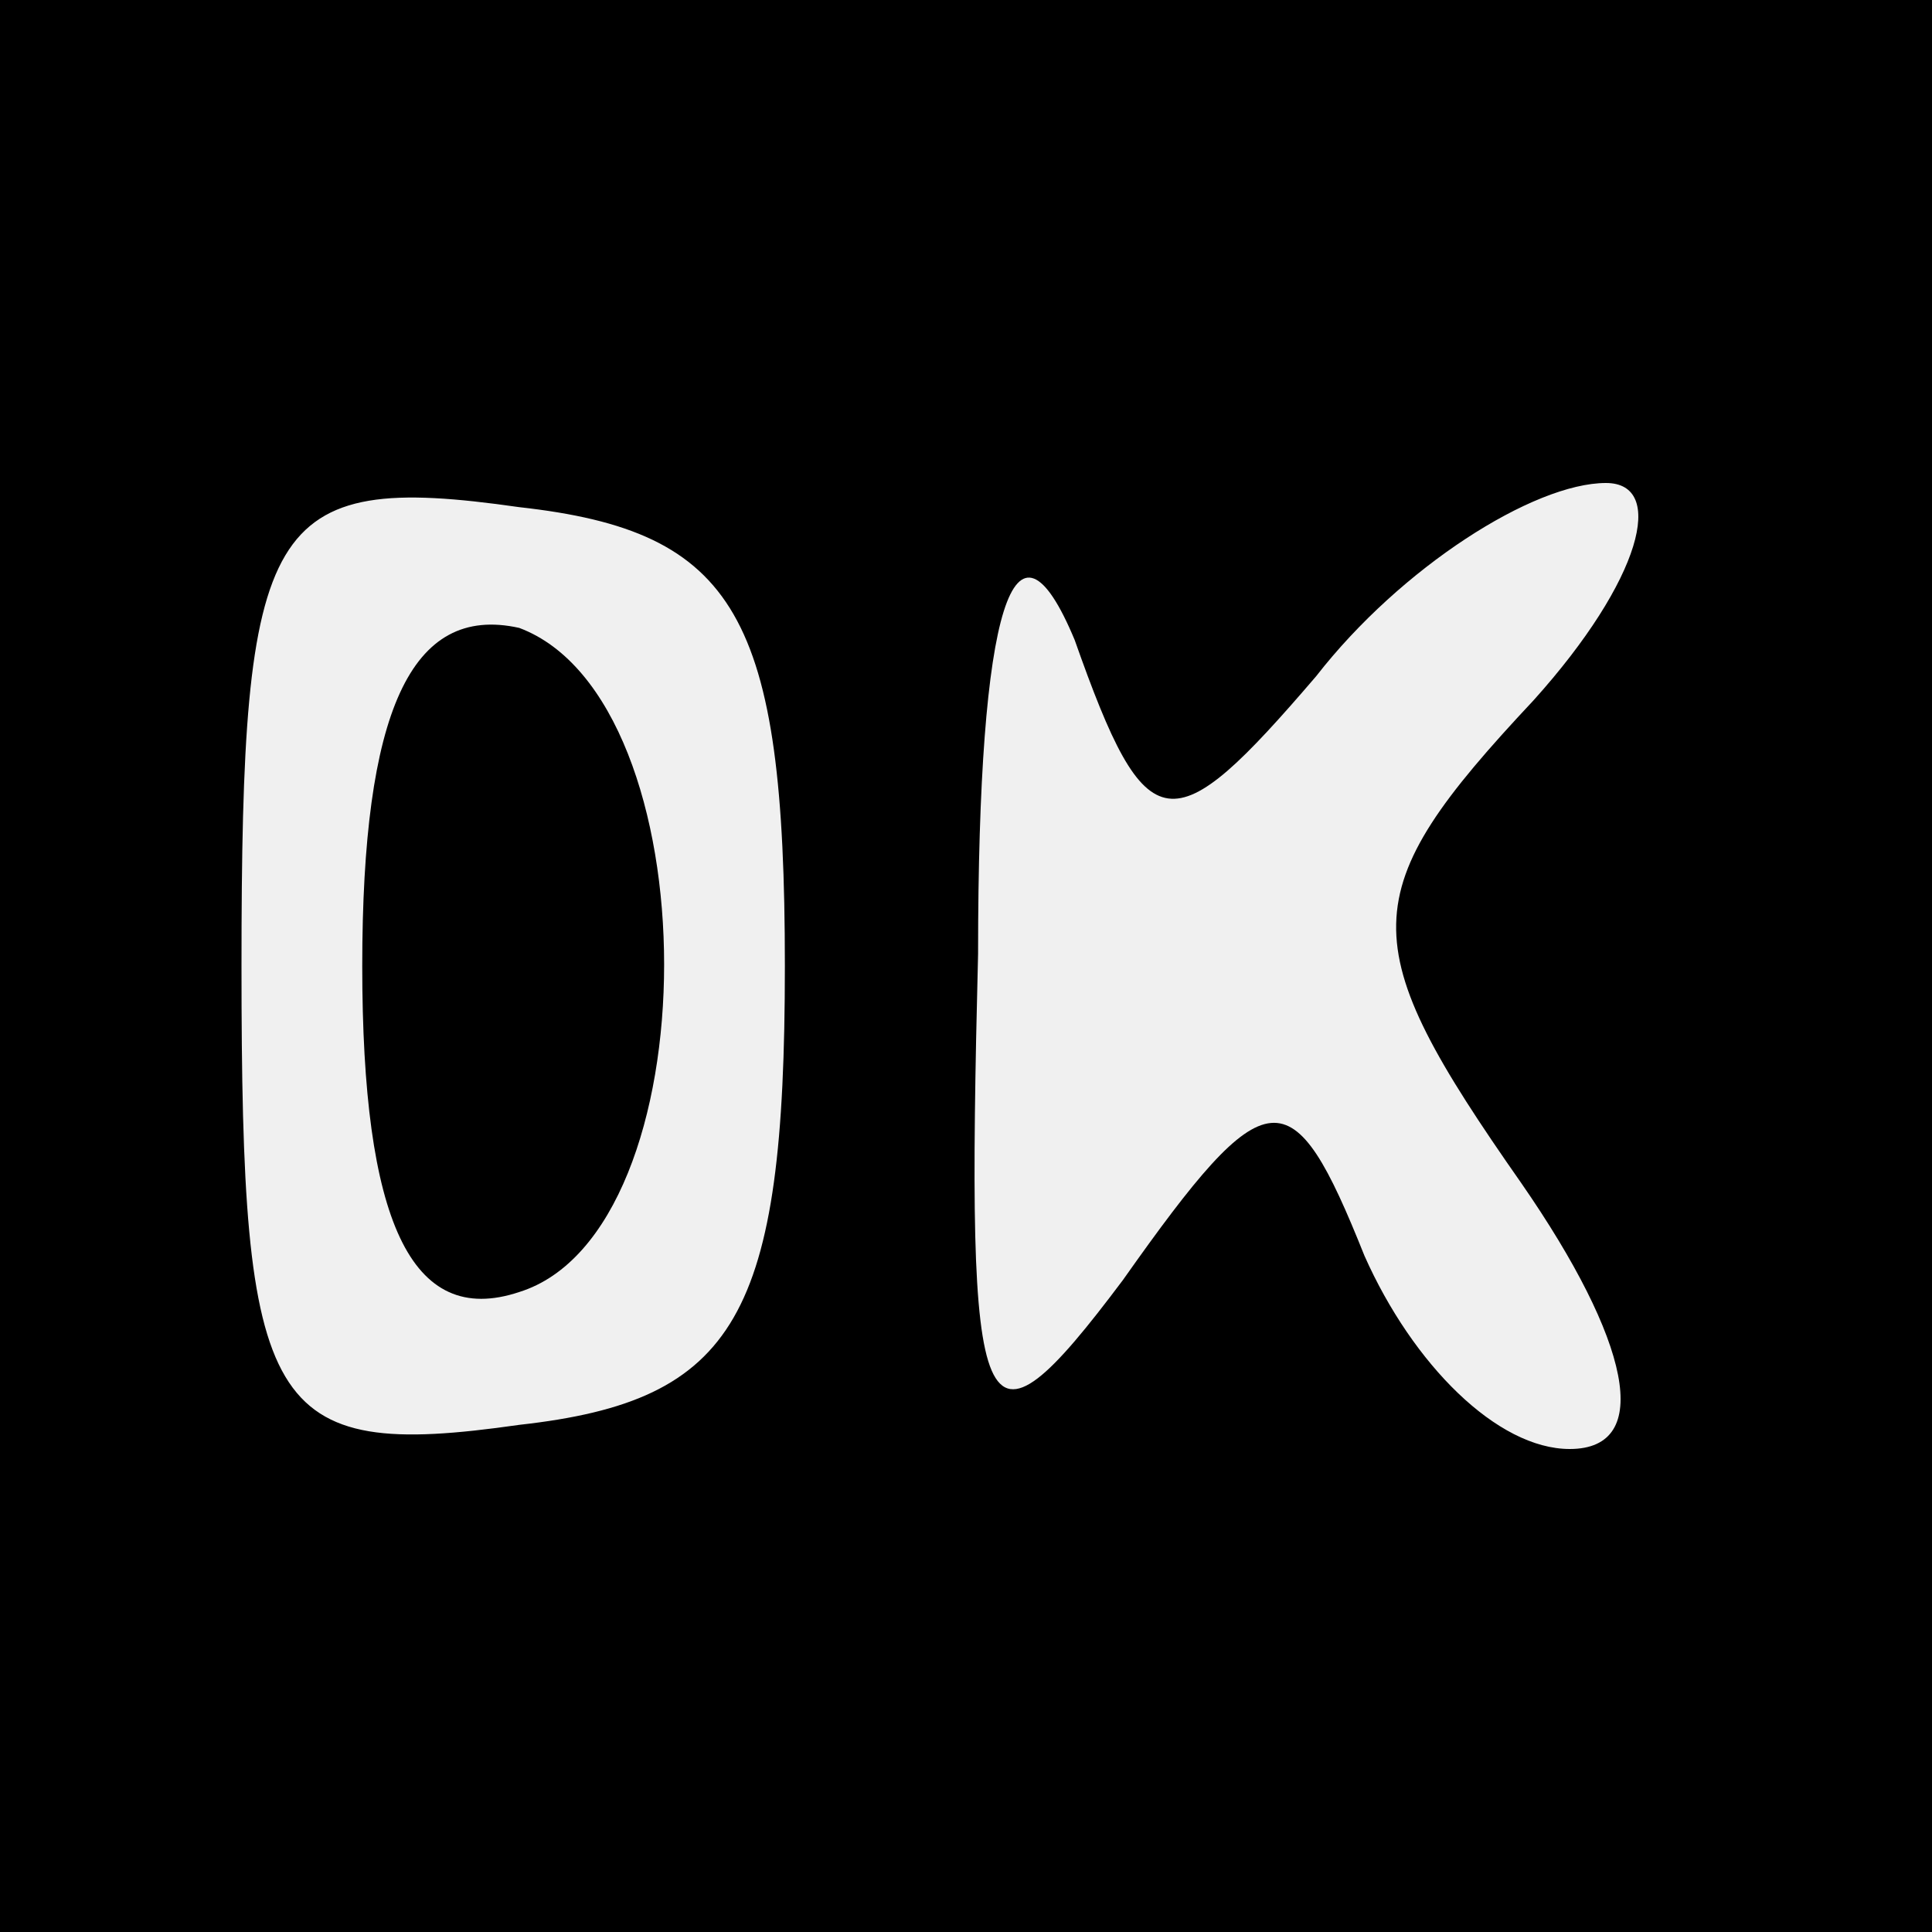
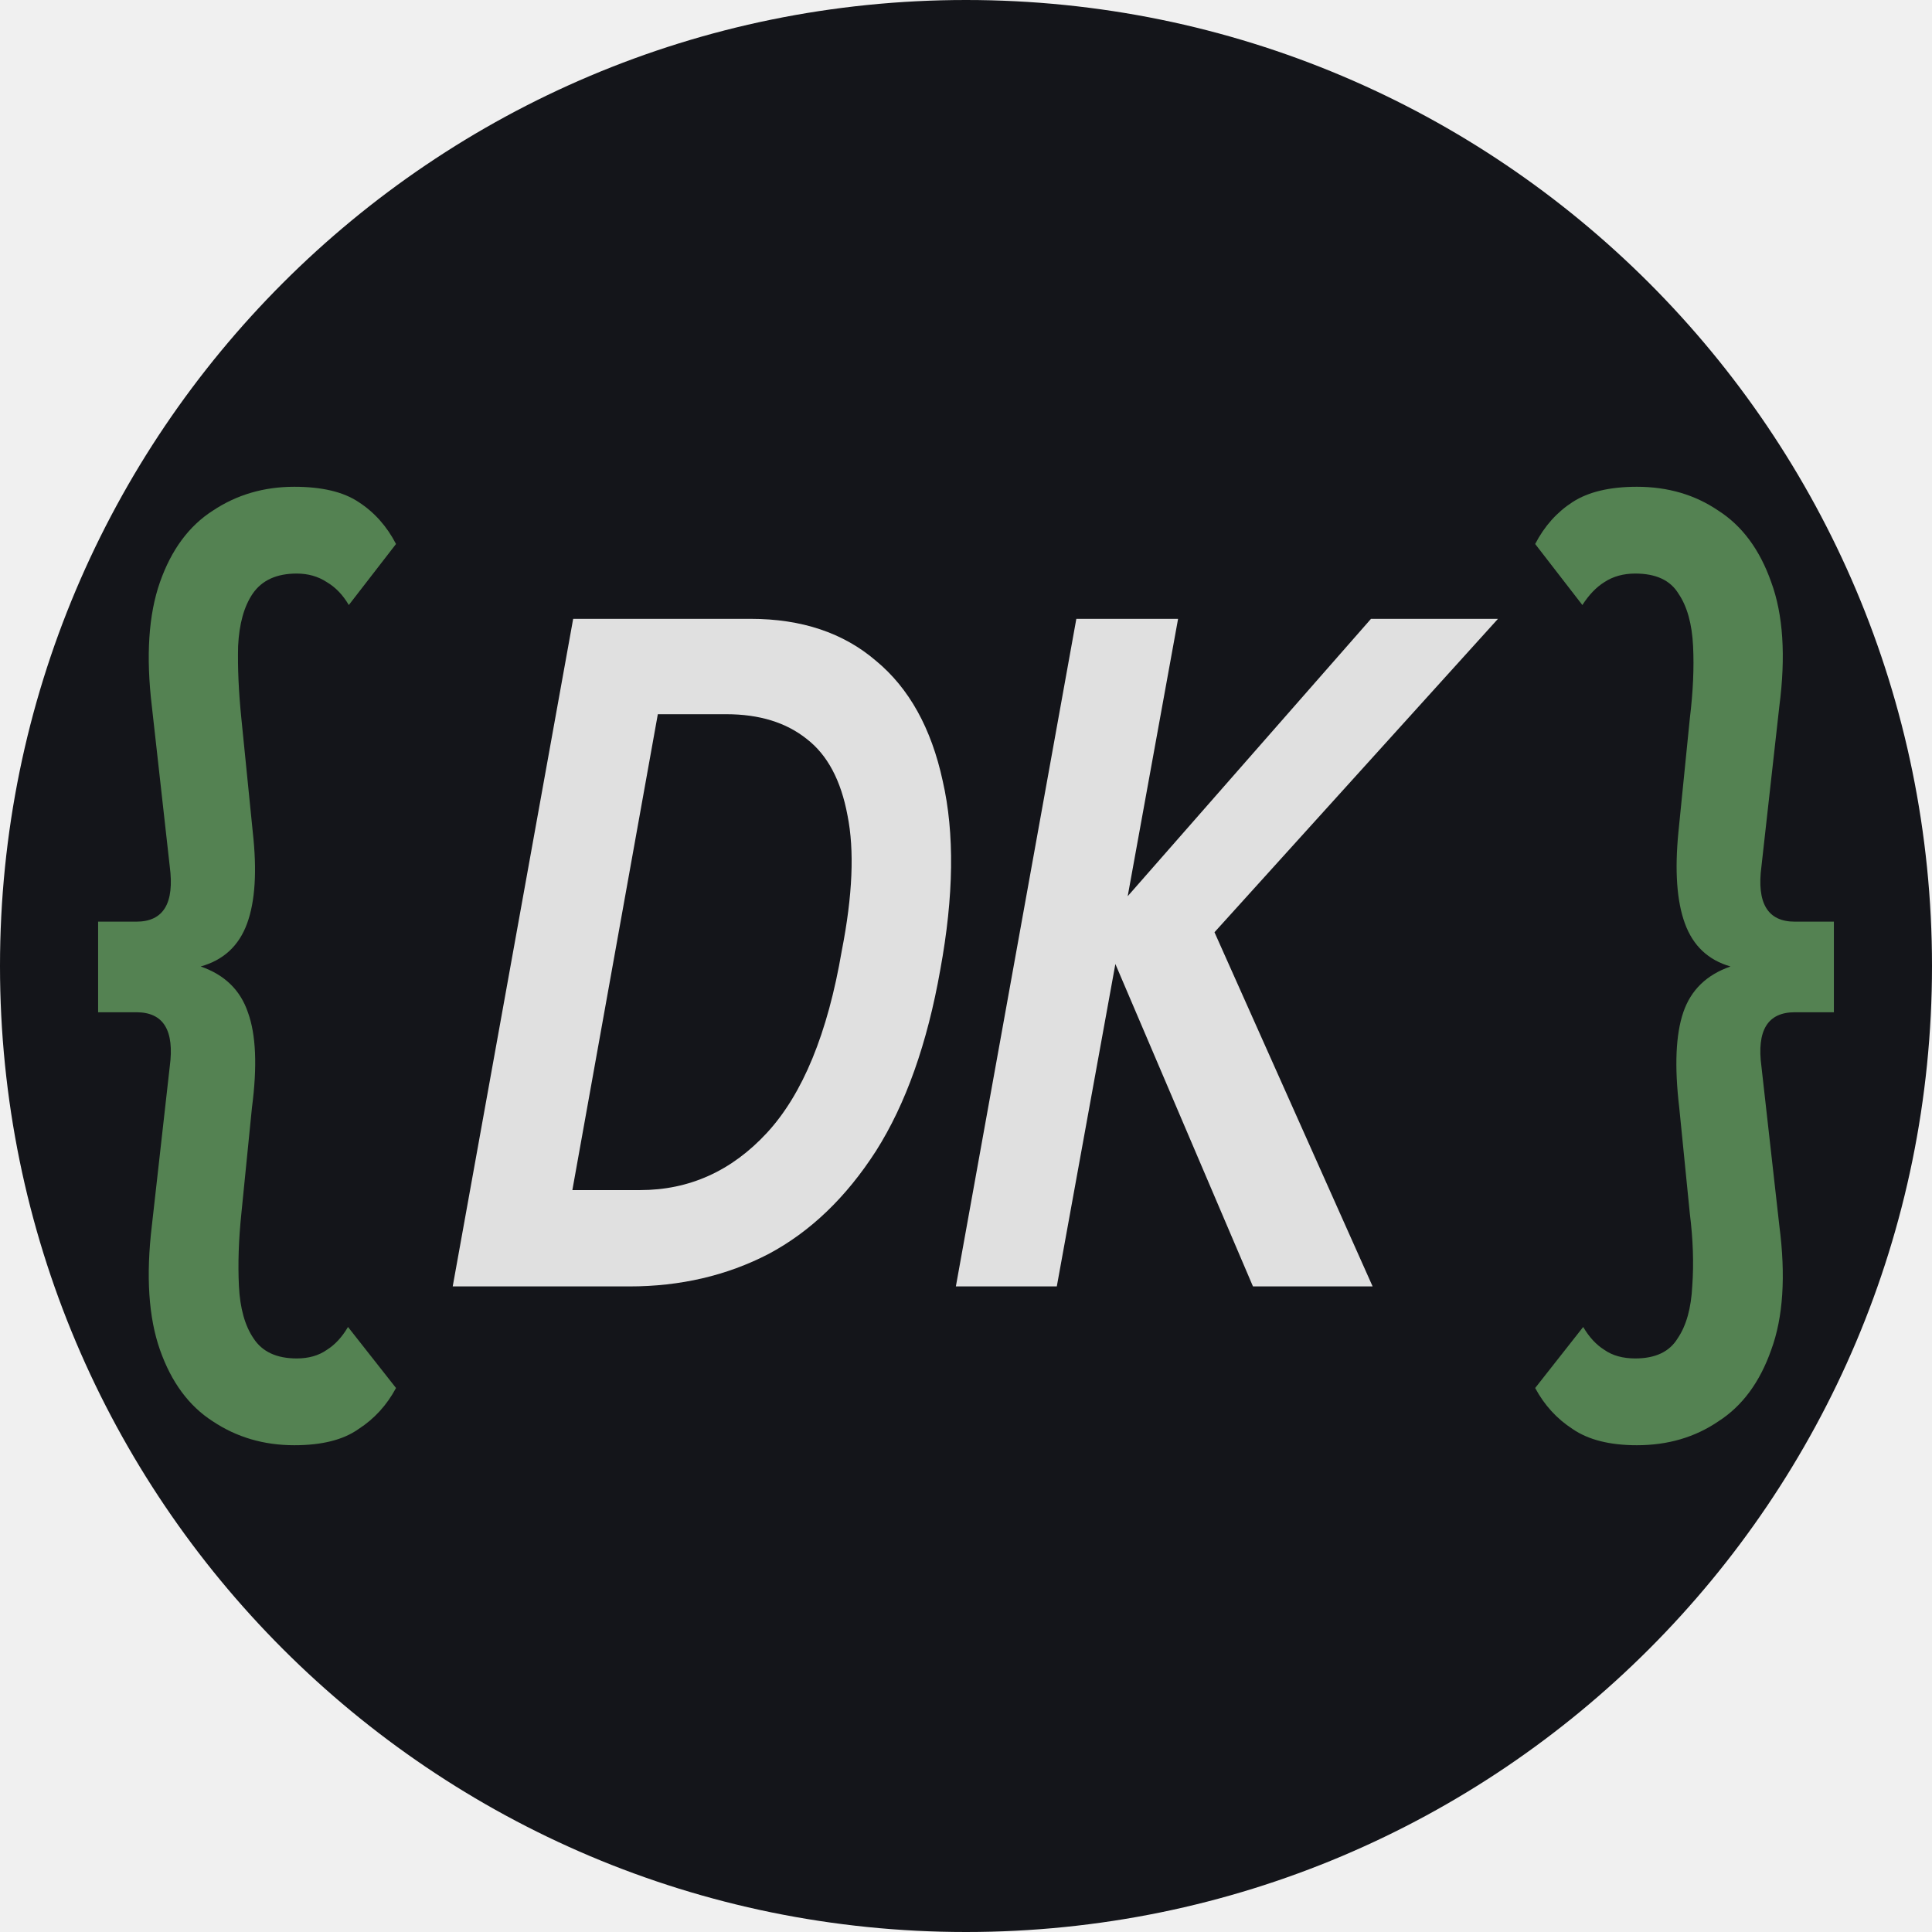
- <svg xmlns="http://www.w3.org/2000/svg" version="1.0" width="16pt" height="16pt" viewBox="0 0 16 16" preserveAspectRatio="xMidYMid meet">
-   <g transform="translate(0,16) scale(0.1,-0.1)" fill="#000000" stroke="none">
-     <path d="M0 80 l0 -80 80 0 80 0 0 80 0 80 -80 0 -80 0 0 -80z m65 0 c0 -29 -4 -36 -22 -38 -21 -3 -23 1 -23 38 0 37 2 41 23 38 18 -2 22 -9 22 -38z m44 24 c7 9 18 16 24 16 5 0 3 -8 -6 -18 -15 -16 -15 -20 -1 -40 9 -13 11 -22 4 -22 -6 0 -13 7 -17 16 -6 15 -8 15 -20 -2 -12 -16 -13 -13 -12 27 0 29 3 38 8 26 6 -17 8 -17 20 -3z" />
-     <path d="M30 80 c0 -21 4 -30 13 -27 16 5 16 49 0 55 -9 2 -13 -7 -13 -28z" />
+ <svg xmlns="http://www.w3.org/2000/svg" width="512" height="512" viewBox="0 0 512 512" fill="none">
+   <g clip-path="url(#clip0_52_17)">
+     <circle cx="256" cy="256" r="256" fill="#14151A" />
+     <path d="M77.986 383C69.933 383 62.742 380.894 56.415 376.682C50.087 372.638 45.414 366.319 42.394 357.726C39.374 349.133 38.655 338.181 40.237 324.871L44.982 282.664C46.276 273.06 43.328 268.258 36.138 268.258H26V244.248H36.138C43.328 244.248 46.276 239.362 44.982 229.589L40.237 187.129C38.655 173.819 39.374 162.867 42.394 154.274C45.414 145.681 50.087 139.362 56.415 135.318C62.742 131.106 69.933 129 77.986 129C85.32 129 91 130.348 95.026 133.044C99.197 135.74 102.504 139.446 104.949 144.164L92.438 160.339C90.856 157.643 88.915 155.622 86.614 154.274C84.313 152.757 81.653 151.999 78.633 151.999C73.312 151.999 69.429 153.768 66.984 157.306C64.684 160.676 63.389 165.31 63.102 171.207C62.958 176.936 63.245 183.338 63.965 190.415L66.984 220.491C68.135 230.768 67.632 238.856 65.475 244.753C63.317 250.65 59.219 254.441 53.179 256.126C59.507 258.317 63.677 262.361 65.69 268.258C67.847 274.155 68.207 282.579 66.769 293.531L63.965 321.585C63.245 328.493 63.03 334.896 63.317 340.793C63.605 346.69 64.899 351.324 67.2 354.694C69.501 358.232 73.312 360.001 78.633 360.001C81.796 360.001 84.457 359.243 86.614 357.726C88.771 356.378 90.64 354.357 92.222 351.661L104.949 367.836C102.504 372.385 99.197 376.008 95.026 378.703C91 381.568 85.32 383 77.986 383Z" fill="#548252" />
+     <path d="M119.973 340.915L151.897 164H198.922C212.439 164 223.512 167.707 232.141 175.12C240.913 182.366 246.809 192.98 249.829 206.965C252.992 220.781 252.777 237.462 249.182 257.007C245.73 276.552 240.05 292.559 232.141 305.027C224.231 317.327 214.74 326.425 203.667 332.322C192.594 338.051 180.299 340.915 166.781 340.915H119.973ZM151.682 315.389H169.586C182.672 315.389 193.889 310.334 203.236 300.225C212.727 289.947 219.342 273.856 223.081 251.952C225.957 237.294 226.46 225.331 224.591 216.064C222.865 206.797 219.27 200.057 213.806 195.845C208.341 191.464 201.223 189.274 192.451 189.274H174.331L151.682 315.389Z" fill="#E0E0E0" />
+     <path d="M332.049 340.915L291.496 245.887L363.326 164H396.977L316.734 252.71L317.381 237.041L363.758 340.915H332.049ZM253.315 340.915L285.24 164H312.204L280.063 340.915H253.315Z" fill="#E0E0E0" />
+     <path d="M433.799 383C426.608 383 420.928 381.568 416.758 378.703C412.587 376.008 409.28 372.385 406.835 367.836L419.562 351.661C421.144 354.357 423.013 356.378 425.17 357.726C427.328 359.243 430.06 360.001 433.367 360.001C438.688 360.001 442.427 358.232 444.584 354.694C446.885 351.324 448.179 346.69 448.467 340.793C448.898 334.896 448.683 328.493 447.82 321.585L445.016 293.531C443.721 282.579 444.081 274.155 446.094 268.258C448.107 262.361 452.278 258.317 458.605 256.126C452.709 254.441 448.683 250.65 446.526 244.753C444.368 238.856 443.793 230.768 444.8 220.491L447.82 190.415C448.683 183.338 448.97 176.936 448.683 171.207C448.395 165.31 447.101 160.676 444.8 157.306C442.643 153.768 438.832 151.999 433.367 151.999C430.204 151.999 427.471 152.757 425.17 154.274C423.013 155.622 421.072 157.643 419.346 160.339L406.835 144.164C409.28 139.446 412.587 135.74 416.758 133.044C420.928 130.348 426.608 129 433.799 129C441.996 129 449.186 131.106 455.37 135.318C461.697 139.362 466.371 145.681 469.391 154.274C472.554 162.867 473.273 173.819 471.548 187.129L466.802 229.589C465.508 239.362 468.456 244.248 475.646 244.248H486V268.258H475.646C468.456 268.258 465.508 273.06 466.802 282.664L471.548 324.871C473.273 338.181 472.554 349.133 469.391 357.726C466.371 366.319 461.697 372.638 455.37 376.682C449.186 380.894 441.996 383 433.799 383Z" fill="#548252" />
  </g>
+   <defs>
+     <clipPath id="clip0_52_17">
+       <rect width="512" height="512" fill="white" />
+     </clipPath>
+   </defs>
</svg>
